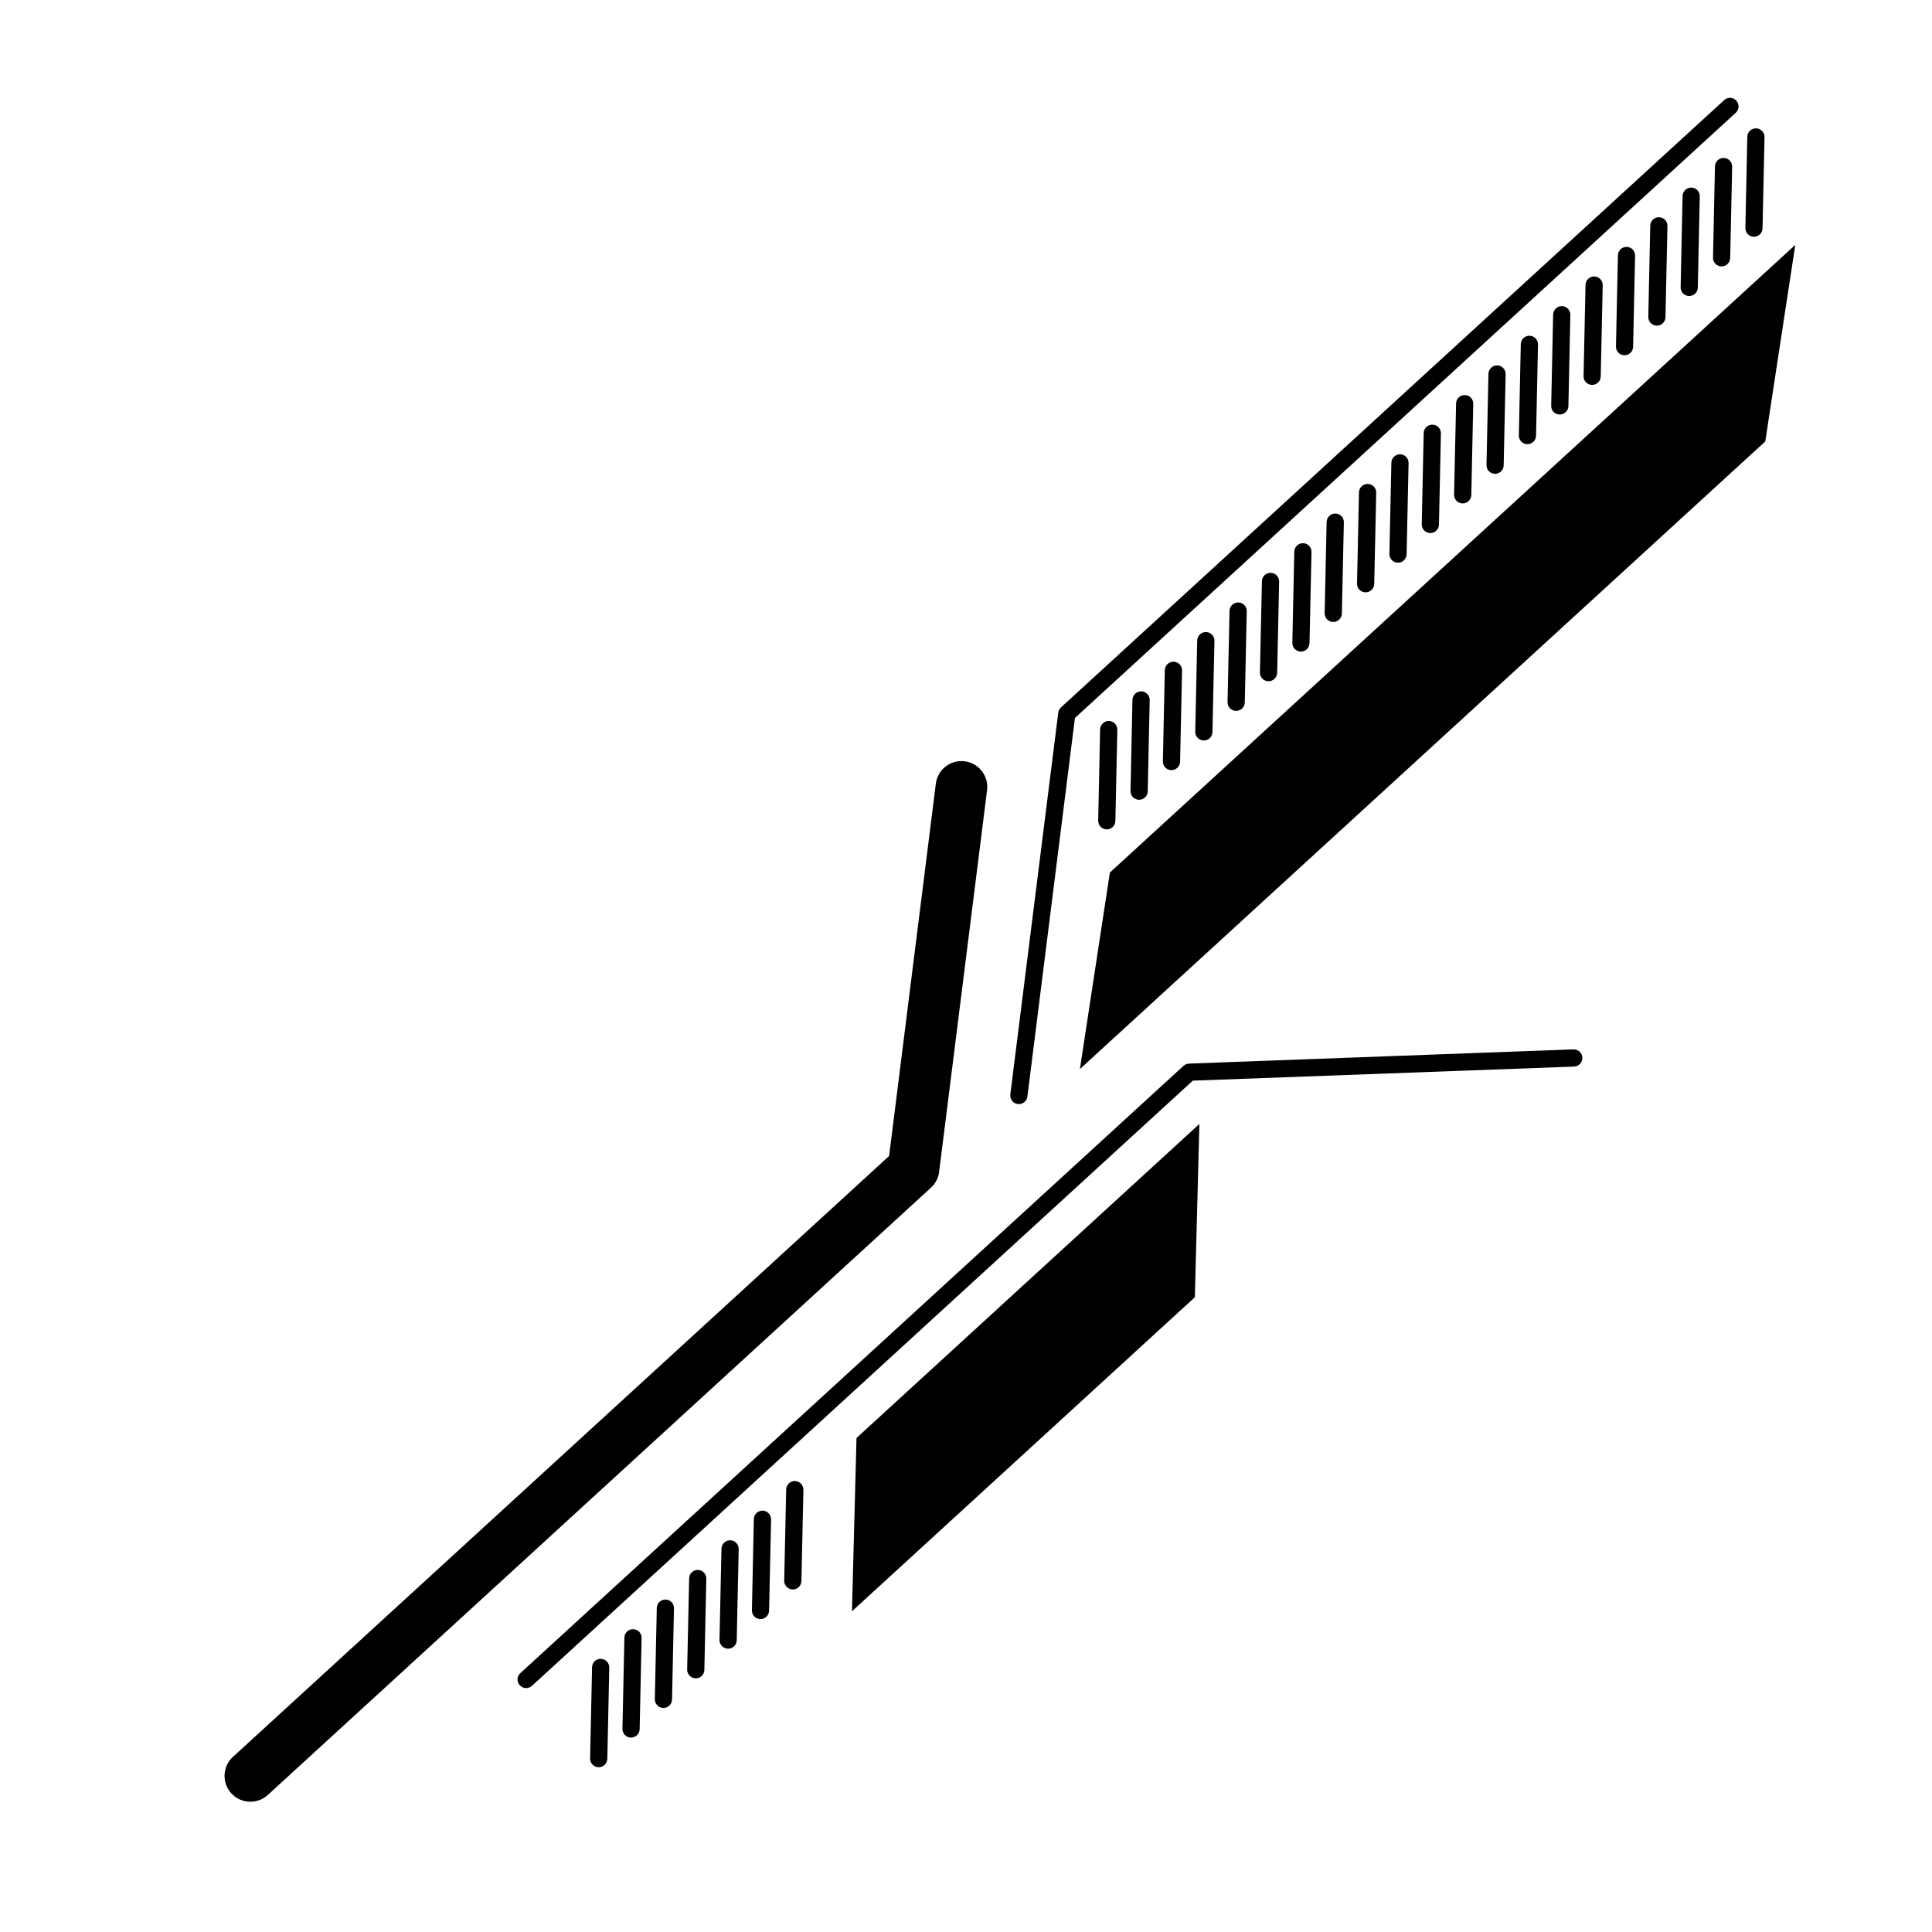
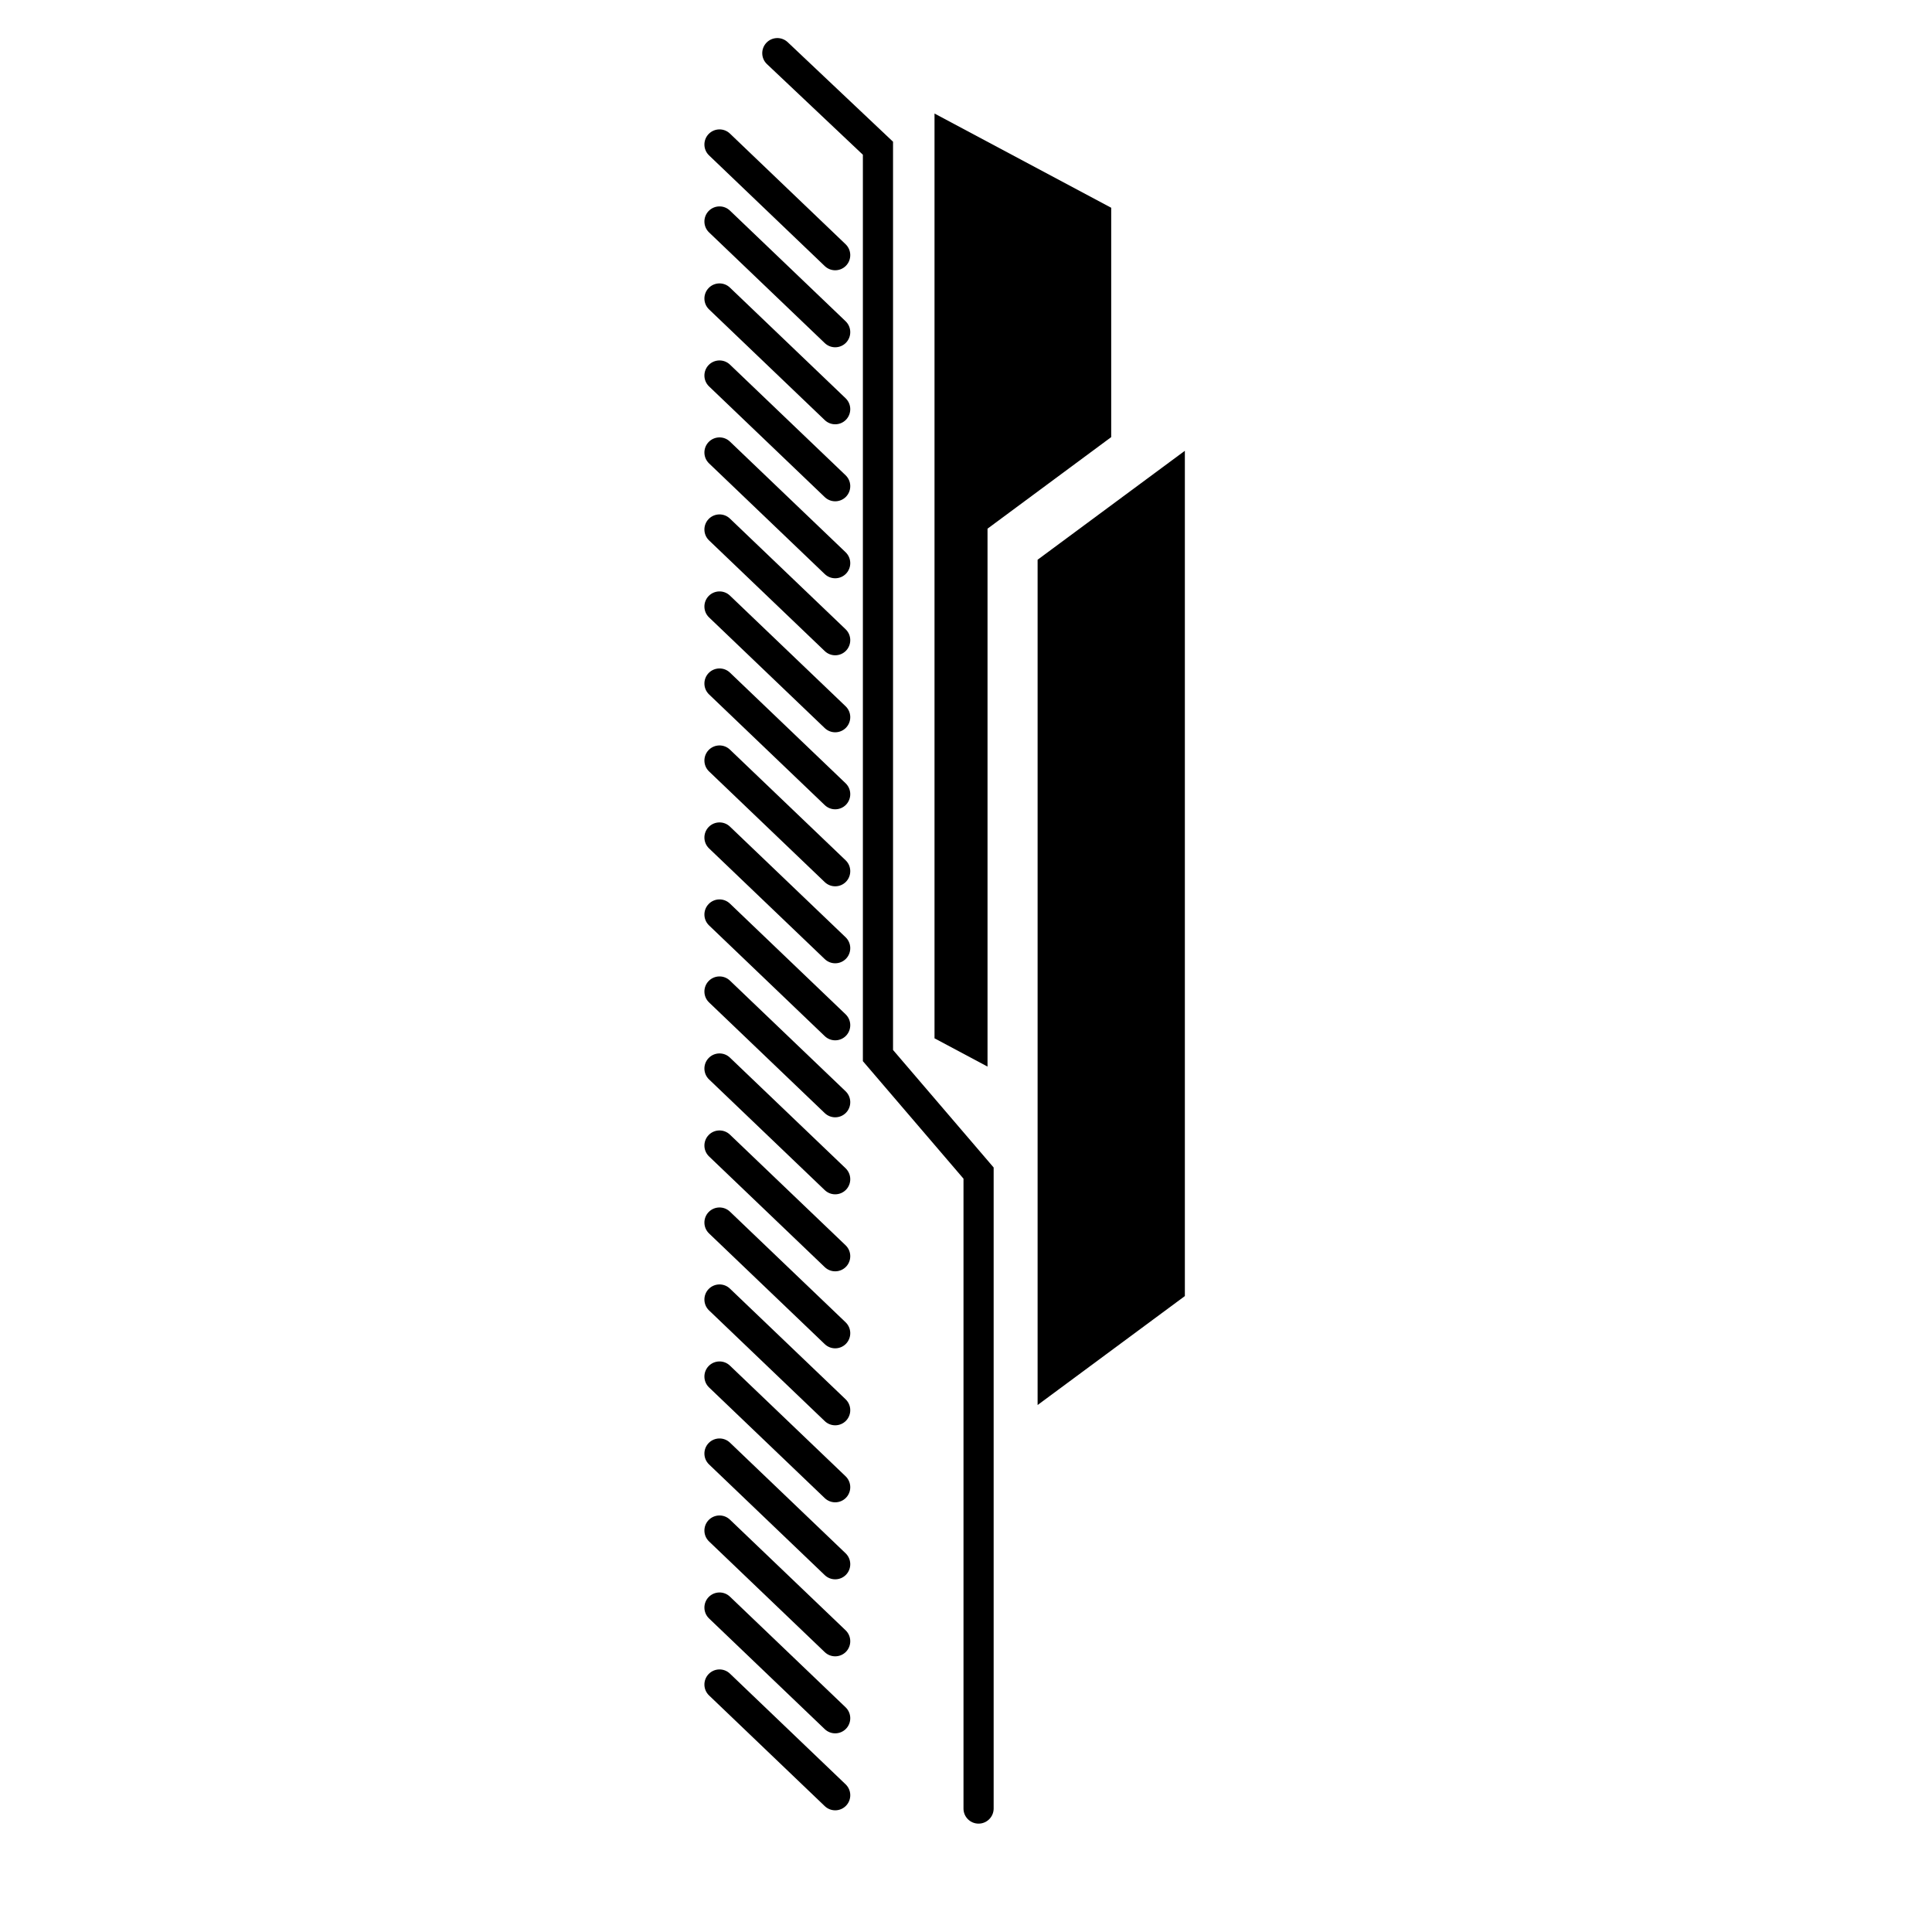
<svg xmlns="http://www.w3.org/2000/svg" version="1.1" id="Capa_1" x="0px" y="0px" width="64px" height="64px" viewBox="0 0 64 64" style="enable-background:new 0 0 64 64;" xml:space="preserve">
  <g>
-     <path d="M58.095,7.843c0.158,0.003,0.288-0.122,0.291-0.279l0.066-3.021c0.002-0.159-0.121-0.288-0.279-0.291   c-0.157-0.003-0.287,0.121-0.291,0.278l-0.064,3.021c-0.002,0.077,0.026,0.147,0.074,0.199C57.942,7.806,58.015,7.841,58.095,7.843   z" />
-     <path d="M57.315,8.546l0.065-3.023c0.003-0.158-0.121-0.288-0.279-0.29c-0.157-0.004-0.287,0.121-0.291,0.278l-0.064,3.022   c-0.002,0.077,0.025,0.146,0.074,0.199c0.051,0.055,0.123,0.091,0.204,0.093C57.181,8.828,57.311,8.703,57.315,8.546z" />
-     <path d="M56.242,9.528l0.065-3.022c0.004-0.158-0.121-0.288-0.278-0.292c-0.157-0.003-0.288,0.122-0.291,0.278l-0.065,3.022   c-0.002,0.077,0.026,0.146,0.074,0.199c0.051,0.056,0.124,0.091,0.204,0.092C56.108,9.81,56.239,9.685,56.242,9.528z" />
-     <path d="M55.171,10.509l0.065-3.022c0.004-0.158-0.121-0.287-0.277-0.291c-0.158-0.003-0.289,0.122-0.292,0.279l-0.065,3.022   c-0.002,0.077,0.027,0.146,0.075,0.199c0.051,0.056,0.122,0.09,0.204,0.092C55.037,10.791,55.167,10.666,55.171,10.509z" />
-     <path d="M54.099,11.49l0.065-3.021c0.004-0.158-0.12-0.288-0.277-0.291c-0.158-0.003-0.288,0.121-0.291,0.278l-0.065,3.022   c-0.001,0.077,0.026,0.146,0.074,0.199c0.051,0.056,0.123,0.091,0.204,0.092C53.965,11.772,54.095,11.647,54.099,11.49z" />
-     <path d="M53.026,12.472l0.066-3.022c0.002-0.158-0.121-0.288-0.279-0.291c-0.158-0.003-0.287,0.121-0.291,0.279l-0.064,3.021   c-0.002,0.077,0.025,0.146,0.074,0.198c0.051,0.056,0.123,0.092,0.203,0.094C52.894,12.754,53.023,12.629,53.026,12.472z" />
-     <path d="M51.955,13.454l0.065-3.022c0.002-0.158-0.121-0.288-0.279-0.291c-0.157-0.004-0.287,0.122-0.291,0.278l-0.065,3.022   c-0.002,0.077,0.025,0.146,0.074,0.198c0.051,0.056,0.123,0.091,0.203,0.092C51.821,13.736,51.95,13.611,51.955,13.454z" />
-     <path d="M19.613,55.228l-0.065,3.022c-0.001,0.078,0.027,0.147,0.075,0.199c0.05,0.056,0.123,0.091,0.204,0.093   c0.158,0.003,0.287-0.121,0.291-0.278l0.065-3.022c0.003-0.158-0.122-0.288-0.279-0.291C19.746,54.947,19.616,55.071,19.613,55.228   z" />
-     <path d="M20.684,54.247l-0.065,3.022c-0.002,0.076,0.027,0.146,0.075,0.198c0.051,0.056,0.122,0.092,0.203,0.093   c0.158,0.003,0.289-0.122,0.292-0.278l0.065-3.022c0.003-0.158-0.122-0.288-0.279-0.291C20.818,53.966,20.688,54.09,20.684,54.247z   " />
-     <path d="M22.262,56.3l0.064-3.022c0.004-0.159-0.121-0.288-0.278-0.291c-0.158-0.003-0.288,0.122-0.291,0.278l-0.065,3.023   c-0.001,0.075,0.027,0.146,0.075,0.197c0.051,0.056,0.123,0.091,0.204,0.093C22.127,56.582,22.258,56.457,22.262,56.3z" />
-     <path d="M23.333,55.318l0.064-3.02c0.004-0.158-0.122-0.289-0.278-0.292c-0.157-0.004-0.288,0.121-0.29,0.278l-0.066,3.022   c-0.001,0.076,0.028,0.146,0.076,0.197c0.05,0.056,0.122,0.092,0.203,0.094C23.2,55.601,23.33,55.476,23.333,55.318z" />
-     <path d="M24.405,54.337l0.065-3.022c0.003-0.157-0.122-0.289-0.278-0.291c-0.158-0.004-0.288,0.121-0.292,0.278l-0.066,3.023   c0,0.076,0.028,0.146,0.076,0.198c0.051,0.056,0.123,0.09,0.203,0.093C24.271,54.619,24.401,54.494,24.405,54.337z" />
-     <path d="M25.477,53.355l0.066-3.022c0.003-0.157-0.122-0.287-0.279-0.291c-0.158-0.003-0.289,0.122-0.292,0.279l-0.064,3.021   c-0.002,0.078,0.026,0.148,0.074,0.2c0.051,0.055,0.123,0.09,0.203,0.092C25.343,53.638,25.474,53.513,25.477,53.355z" />
-     <path d="M26.548,52.374l0.066-3.022c0.003-0.157-0.123-0.287-0.279-0.291c-0.158-0.003-0.289,0.122-0.292,0.279l-0.065,3.021   c-0.002,0.078,0.027,0.147,0.075,0.199c0.051,0.056,0.123,0.092,0.204,0.093C26.415,52.656,26.545,52.531,26.548,52.374z" />
-     <path d="M50.884,14.435l0.064-3.022c0.003-0.158-0.121-0.288-0.279-0.291c-0.156-0.004-0.287,0.121-0.291,0.279l-0.064,3.022   c-0.002,0.078,0.026,0.146,0.075,0.199c0.051,0.055,0.122,0.09,0.203,0.092C50.749,14.717,50.88,14.592,50.884,14.435z" />
-     <path d="M49.811,15.417l0.065-3.021c0.004-0.158-0.121-0.289-0.279-0.291c-0.156-0.004-0.287,0.121-0.29,0.278l-0.065,3.021   c-0.001,0.076,0.026,0.147,0.074,0.2c0.052,0.055,0.124,0.09,0.205,0.091C49.677,15.699,49.808,15.574,49.811,15.417z" />
-     <path d="M48.739,16.399l0.064-3.022c0.003-0.158-0.121-0.288-0.278-0.29c-0.157-0.004-0.287,0.12-0.29,0.277l-0.067,3.022   c0,0.076,0.027,0.146,0.074,0.198c0.051,0.056,0.124,0.09,0.205,0.092C48.604,16.681,48.735,16.556,48.739,16.399z" />
-     <path d="M47.667,17.38l0.065-3.022c0.003-0.158-0.121-0.288-0.278-0.291c-0.158-0.003-0.288,0.121-0.292,0.277l-0.065,3.023   c-0.001,0.076,0.027,0.146,0.075,0.199c0.051,0.056,0.124,0.09,0.205,0.092C47.533,17.662,47.664,17.537,47.667,17.38z" />
-     <path d="M46.596,18.362l0.065-3.022c0.003-0.158-0.122-0.287-0.278-0.291c-0.158-0.002-0.288,0.121-0.292,0.279l-0.065,3.022   c-0.002,0.076,0.027,0.146,0.075,0.198c0.051,0.056,0.123,0.09,0.205,0.092C46.461,18.644,46.592,18.519,46.596,18.362z" />
-     <path d="M45.523,19.343l0.066-3.022c0.003-0.157-0.122-0.287-0.279-0.291c-0.158-0.003-0.288,0.121-0.292,0.279l-0.065,3.021   c-0.002,0.077,0.026,0.147,0.074,0.2c0.051,0.056,0.123,0.091,0.205,0.092C45.39,19.625,45.52,19.501,45.523,19.343z" />
-     <path d="M44.451,20.325l0.066-3.023c0.002-0.157-0.122-0.288-0.279-0.29c-0.158-0.004-0.288,0.122-0.292,0.279l-0.065,3.022   c-0.001,0.077,0.027,0.146,0.075,0.199c0.051,0.055,0.123,0.09,0.204,0.092C44.317,20.608,44.448,20.482,44.451,20.325z" />
-     <path d="M43.379,21.307l0.066-3.022c0.003-0.158-0.121-0.289-0.278-0.291c-0.158-0.004-0.288,0.122-0.292,0.279l-0.065,3.022   c-0.001,0.076,0.027,0.146,0.075,0.198c0.051,0.055,0.123,0.09,0.203,0.092C43.245,21.59,43.376,21.464,43.379,21.307z" />
-     <path d="M42.308,22.288l0.065-3.021c0.003-0.159-0.122-0.288-0.279-0.292c-0.158-0.003-0.287,0.121-0.291,0.278l-0.066,3.023   c-0.001,0.077,0.027,0.146,0.075,0.199c0.051,0.056,0.123,0.09,0.204,0.092C42.174,22.57,42.304,22.445,42.308,22.288z" />
-     <path d="M41.235,23.27l0.065-3.021c0.003-0.158-0.121-0.289-0.279-0.292c-0.158-0.002-0.288,0.122-0.291,0.278l-0.066,3.022   c-0.001,0.076,0.027,0.147,0.075,0.199c0.051,0.056,0.124,0.091,0.204,0.092C41.102,23.552,41.232,23.427,41.235,23.27z" />
-     <path d="M40.164,24.252l0.066-3.023c0.002-0.158-0.122-0.288-0.279-0.291c-0.157-0.003-0.288,0.122-0.292,0.279l-0.065,3.021   c-0.001,0.076,0.027,0.146,0.075,0.198c0.051,0.056,0.124,0.09,0.204,0.093C40.03,24.534,40.16,24.409,40.164,24.252z" />
-     <path d="M39.092,25.233l0.065-3.023c0.003-0.158-0.122-0.287-0.279-0.29c-0.158-0.004-0.288,0.122-0.292,0.278l-0.064,3.022   c-0.002,0.077,0.026,0.146,0.074,0.199c0.05,0.056,0.122,0.091,0.204,0.092C38.958,25.515,39.088,25.39,39.092,25.233z" />
-     <path d="M38.02,26.215l0.065-3.022c0.003-0.157-0.122-0.288-0.279-0.291c-0.158-0.003-0.288,0.122-0.292,0.279l-0.064,3.021   c-0.002,0.077,0.026,0.147,0.074,0.199c0.051,0.055,0.123,0.09,0.204,0.092C37.886,26.497,38.016,26.372,38.02,26.215z" />
-     <path d="M36.948,27.196l0.065-3.021c0.003-0.158-0.121-0.289-0.278-0.292c-0.158-0.003-0.288,0.121-0.292,0.279l-0.064,3.021   c-0.001,0.077,0.027,0.147,0.075,0.2c0.051,0.055,0.123,0.09,0.204,0.092C36.815,27.478,36.944,27.354,36.948,27.196z" />
-     <path d="M35.056,23.609l-1.588,12.646c-0.01,0.085,0.019,0.168,0.073,0.227c0.045,0.049,0.105,0.082,0.175,0.09   c0.156,0.021,0.299-0.091,0.318-0.247l1.575-12.542L57.499,3.736c0.117-0.106,0.124-0.287,0.018-0.403   c-0.106-0.116-0.285-0.124-0.402-0.017L35.146,23.434C35.096,23.479,35.063,23.542,35.056,23.609z" />
-     <path d="M8.871,59.461l21.969-20.118c0.149-0.137,0.246-0.322,0.27-0.524l1.588-12.646c0.058-0.468-0.273-0.896-0.743-0.954   c-0.468-0.059-0.895,0.272-0.954,0.741l-1.548,12.334L7.716,58.199c-0.348,0.319-0.373,0.859-0.053,1.208   C7.981,59.755,8.522,59.778,8.871,59.461z" />
-     <path d="M52.419,35.036c-0.006-0.156-0.138-0.28-0.295-0.274l-12.736,0.471c-0.068,0.003-0.133,0.03-0.182,0.074L17.237,55.425   c-0.116,0.107-0.125,0.287-0.018,0.402c0.106,0.116,0.287,0.125,0.403,0.018l21.891-20.047l12.631-0.466   C52.303,35.325,52.425,35.193,52.419,35.036z" />
-     <polygon points="59.471,8.112 36.766,28.904 35.773,35.414 58.477,14.623  " />
-     <polygon points="39.731,37.233 28.373,47.635 28.222,53.376 39.581,42.973  " />
+     <polygon points="36.81,6.882 30.957,3.761 30.957,34.396 32.713,35.332 32.713,17.513 36.81,14.48  " />
+     <polygon points="39.25,14.933 34.372,18.542 34.372,46.543 39.25,42.934  " />
+     <path d="M32.416,60.41c0.276,0,0.5-0.224,0.5-0.5V38.675l-3.333-3.893V4.695l-3.489-3.297c-0.201-0.19-0.517-0.181-0.707,0.02   c-0.189,0.201-0.181,0.517,0.02,0.706l3.177,3.002v30.026l3.333,3.893V59.91C31.916,60.186,32.14,60.41,32.416,60.41z" />
+     <path d="M24.18,55.441c-0.199-0.191-0.516-0.184-0.707,0.016c-0.19,0.199-0.184,0.516,0.016,0.707l3.832,3.666   c0.097,0.093,0.222,0.139,0.346,0.139c0.132,0,0.263-0.052,0.361-0.154c0.19-0.199,0.184-0.516-0.016-0.707L24.18,55.441z" />
+     <path d="M28.012,56.557l-3.832-3.666c-0.199-0.191-0.516-0.183-0.707,0.016c-0.19,0.199-0.184,0.516,0.016,0.707l3.832,3.666   c0.097,0.093,0.222,0.139,0.346,0.139c0.132,0,0.263-0.052,0.361-0.154C28.218,57.065,28.211,56.748,28.012,56.557z" />
+     <path d="M28.012,54.006L24.18,50.34c-0.199-0.19-0.516-0.183-0.707,0.016c-0.19,0.199-0.184,0.516,0.016,0.707l3.832,3.666   c0.097,0.093,0.222,0.139,0.346,0.139c0.132,0,0.263-0.052,0.361-0.154C28.218,54.514,28.211,54.197,28.012,54.006z" />
+     <path d="M28.012,51.455l-3.832-3.666c-0.199-0.19-0.516-0.183-0.707,0.016c-0.19,0.199-0.184,0.516,0.016,0.707l3.832,3.666   c0.097,0.093,0.222,0.139,0.346,0.139c0.132,0,0.263-0.052,0.361-0.154C28.218,51.963,28.211,51.646,28.012,51.455z" />
+     <path d="M28.012,48.904l-3.832-3.666c-0.199-0.191-0.516-0.183-0.707,0.016c-0.19,0.199-0.184,0.516,0.016,0.707l3.832,3.666   c0.097,0.093,0.222,0.139,0.346,0.139c0.132,0,0.263-0.052,0.361-0.154C28.218,49.412,28.211,49.096,28.012,48.904z" />
+     <path d="M28.012,46.353l-3.832-3.666c-0.199-0.191-0.516-0.183-0.707,0.016c-0.19,0.199-0.184,0.516,0.016,0.707l3.832,3.666   c0.097,0.093,0.222,0.139,0.346,0.139c0.132,0,0.263-0.052,0.361-0.154C28.218,46.861,28.211,46.545,28.012,46.353z" />
+     <path d="M28.012,43.803l-3.832-3.666c-0.199-0.19-0.516-0.183-0.707,0.016c-0.19,0.199-0.184,0.516,0.016,0.707l3.832,3.666   c0.097,0.093,0.222,0.139,0.346,0.139c0.132,0,0.263-0.052,0.361-0.154C28.218,44.31,28.211,43.994,28.012,43.803z" />
+     <path d="M28.012,41.252l-3.832-3.666c-0.199-0.19-0.516-0.184-0.707,0.016c-0.19,0.199-0.184,0.516,0.016,0.707l3.832,3.666   c0.097,0.093,0.222,0.139,0.346,0.139c0.132,0,0.263-0.052,0.361-0.154C28.218,41.76,28.211,41.443,28.012,41.252z" />
+     <path d="M28.012,38.701l-3.832-3.666c-0.199-0.191-0.516-0.184-0.707,0.016c-0.19,0.199-0.184,0.516,0.016,0.707l3.832,3.666   c0.097,0.093,0.222,0.139,0.346,0.139c0.132,0,0.263-0.052,0.361-0.154C28.218,39.209,28.211,38.893,28.012,38.701z" />
+     <path d="M28.012,36.15l-3.832-3.666c-0.199-0.191-0.516-0.183-0.707,0.016c-0.19,0.2-0.184,0.516,0.016,0.707l3.832,3.666   c0.097,0.093,0.222,0.139,0.346,0.139c0.132,0,0.263-0.052,0.361-0.154C28.218,36.658,28.211,36.342,28.012,36.15z" />
+     <path d="M28.012,33.6l-3.832-3.667c-0.199-0.191-0.516-0.184-0.707,0.016c-0.19,0.2-0.184,0.516,0.016,0.707l3.832,3.667   c0.097,0.093,0.222,0.139,0.346,0.139c0.132,0,0.263-0.052,0.361-0.154C28.218,34.107,28.211,33.791,28.012,33.6z" />
+     <path d="M28.012,31.048l-3.832-3.666c-0.199-0.191-0.516-0.183-0.707,0.016c-0.19,0.2-0.184,0.516,0.016,0.707l3.832,3.666   c0.097,0.093,0.222,0.139,0.346,0.139c0.132,0,0.263-0.052,0.361-0.154C28.218,31.556,28.211,31.239,28.012,31.048z" />
+     <path d="M28.012,28.498l-3.832-3.666c-0.199-0.191-0.516-0.183-0.707,0.016c-0.19,0.2-0.184,0.516,0.016,0.707l3.832,3.666   c0.097,0.093,0.222,0.139,0.346,0.139c0.132,0,0.263-0.052,0.361-0.154C28.218,29.005,28.211,28.688,28.012,28.498z" />
+     <path d="M28.012,25.947l-3.832-3.666c-0.199-0.19-0.516-0.182-0.707,0.016c-0.19,0.2-0.184,0.516,0.016,0.707l3.832,3.666   c0.097,0.093,0.222,0.139,0.346,0.139c0.132,0,0.263-0.052,0.361-0.154C28.218,26.454,28.211,26.138,28.012,25.947z" />
+     <path d="M28.012,23.396L24.18,19.73c-0.199-0.191-0.516-0.183-0.707,0.016c-0.19,0.2-0.184,0.516,0.016,0.707l3.832,3.666   c0.097,0.093,0.222,0.139,0.346,0.139c0.132,0,0.263-0.052,0.361-0.154C28.218,23.903,28.211,23.587,28.012,23.396z" />
+     <path d="M28.012,20.845l-3.832-3.666c-0.199-0.191-0.516-0.183-0.707,0.016c-0.19,0.2-0.184,0.516,0.016,0.707l3.832,3.666   c0.097,0.093,0.222,0.139,0.346,0.139c0.132,0,0.263-0.052,0.361-0.154C28.218,21.352,28.211,21.036,28.012,20.845z" />
+     <path d="M28.012,18.294l-3.832-3.666c-0.199-0.191-0.516-0.183-0.707,0.016c-0.19,0.2-0.184,0.516,0.016,0.707l3.832,3.666   c0.097,0.093,0.222,0.139,0.346,0.139c0.132,0,0.263-0.052,0.361-0.154C28.218,18.802,28.211,18.485,28.012,18.294z" />
+     <path d="M28.012,15.744l-3.832-3.666c-0.199-0.19-0.516-0.183-0.707,0.016c-0.19,0.2-0.184,0.516,0.016,0.707l3.832,3.666   c0.097,0.093,0.222,0.139,0.346,0.139c0.132,0,0.263-0.052,0.361-0.154C28.218,16.251,28.211,15.935,28.012,15.744z" />
+     <path d="M28.012,13.193L24.18,9.527c-0.199-0.191-0.516-0.184-0.707,0.016c-0.19,0.2-0.184,0.516,0.016,0.707l3.832,3.666   c0.097,0.093,0.222,0.139,0.346,0.139c0.132,0,0.263-0.052,0.361-0.154C28.218,13.7,28.211,13.384,28.012,13.193z" />
+     <path d="M28.012,10.642L24.18,6.976c-0.199-0.191-0.516-0.183-0.707,0.016c-0.19,0.2-0.184,0.516,0.016,0.707l3.832,3.666   c0.097,0.093,0.222,0.139,0.346,0.139c0.132,0,0.263-0.052,0.361-0.154C28.218,11.149,28.211,10.833,28.012,10.642z" />
+     <path d="M28.012,8.091L24.18,4.425c-0.199-0.191-0.516-0.183-0.707,0.016c-0.19,0.2-0.184,0.516,0.016,0.707l3.832,3.666   c0.097,0.093,0.222,0.139,0.346,0.139c0.132,0,0.263-0.052,0.361-0.154C28.218,8.599,28.211,8.282,28.012,8.091z" />
  </g>
</svg>
